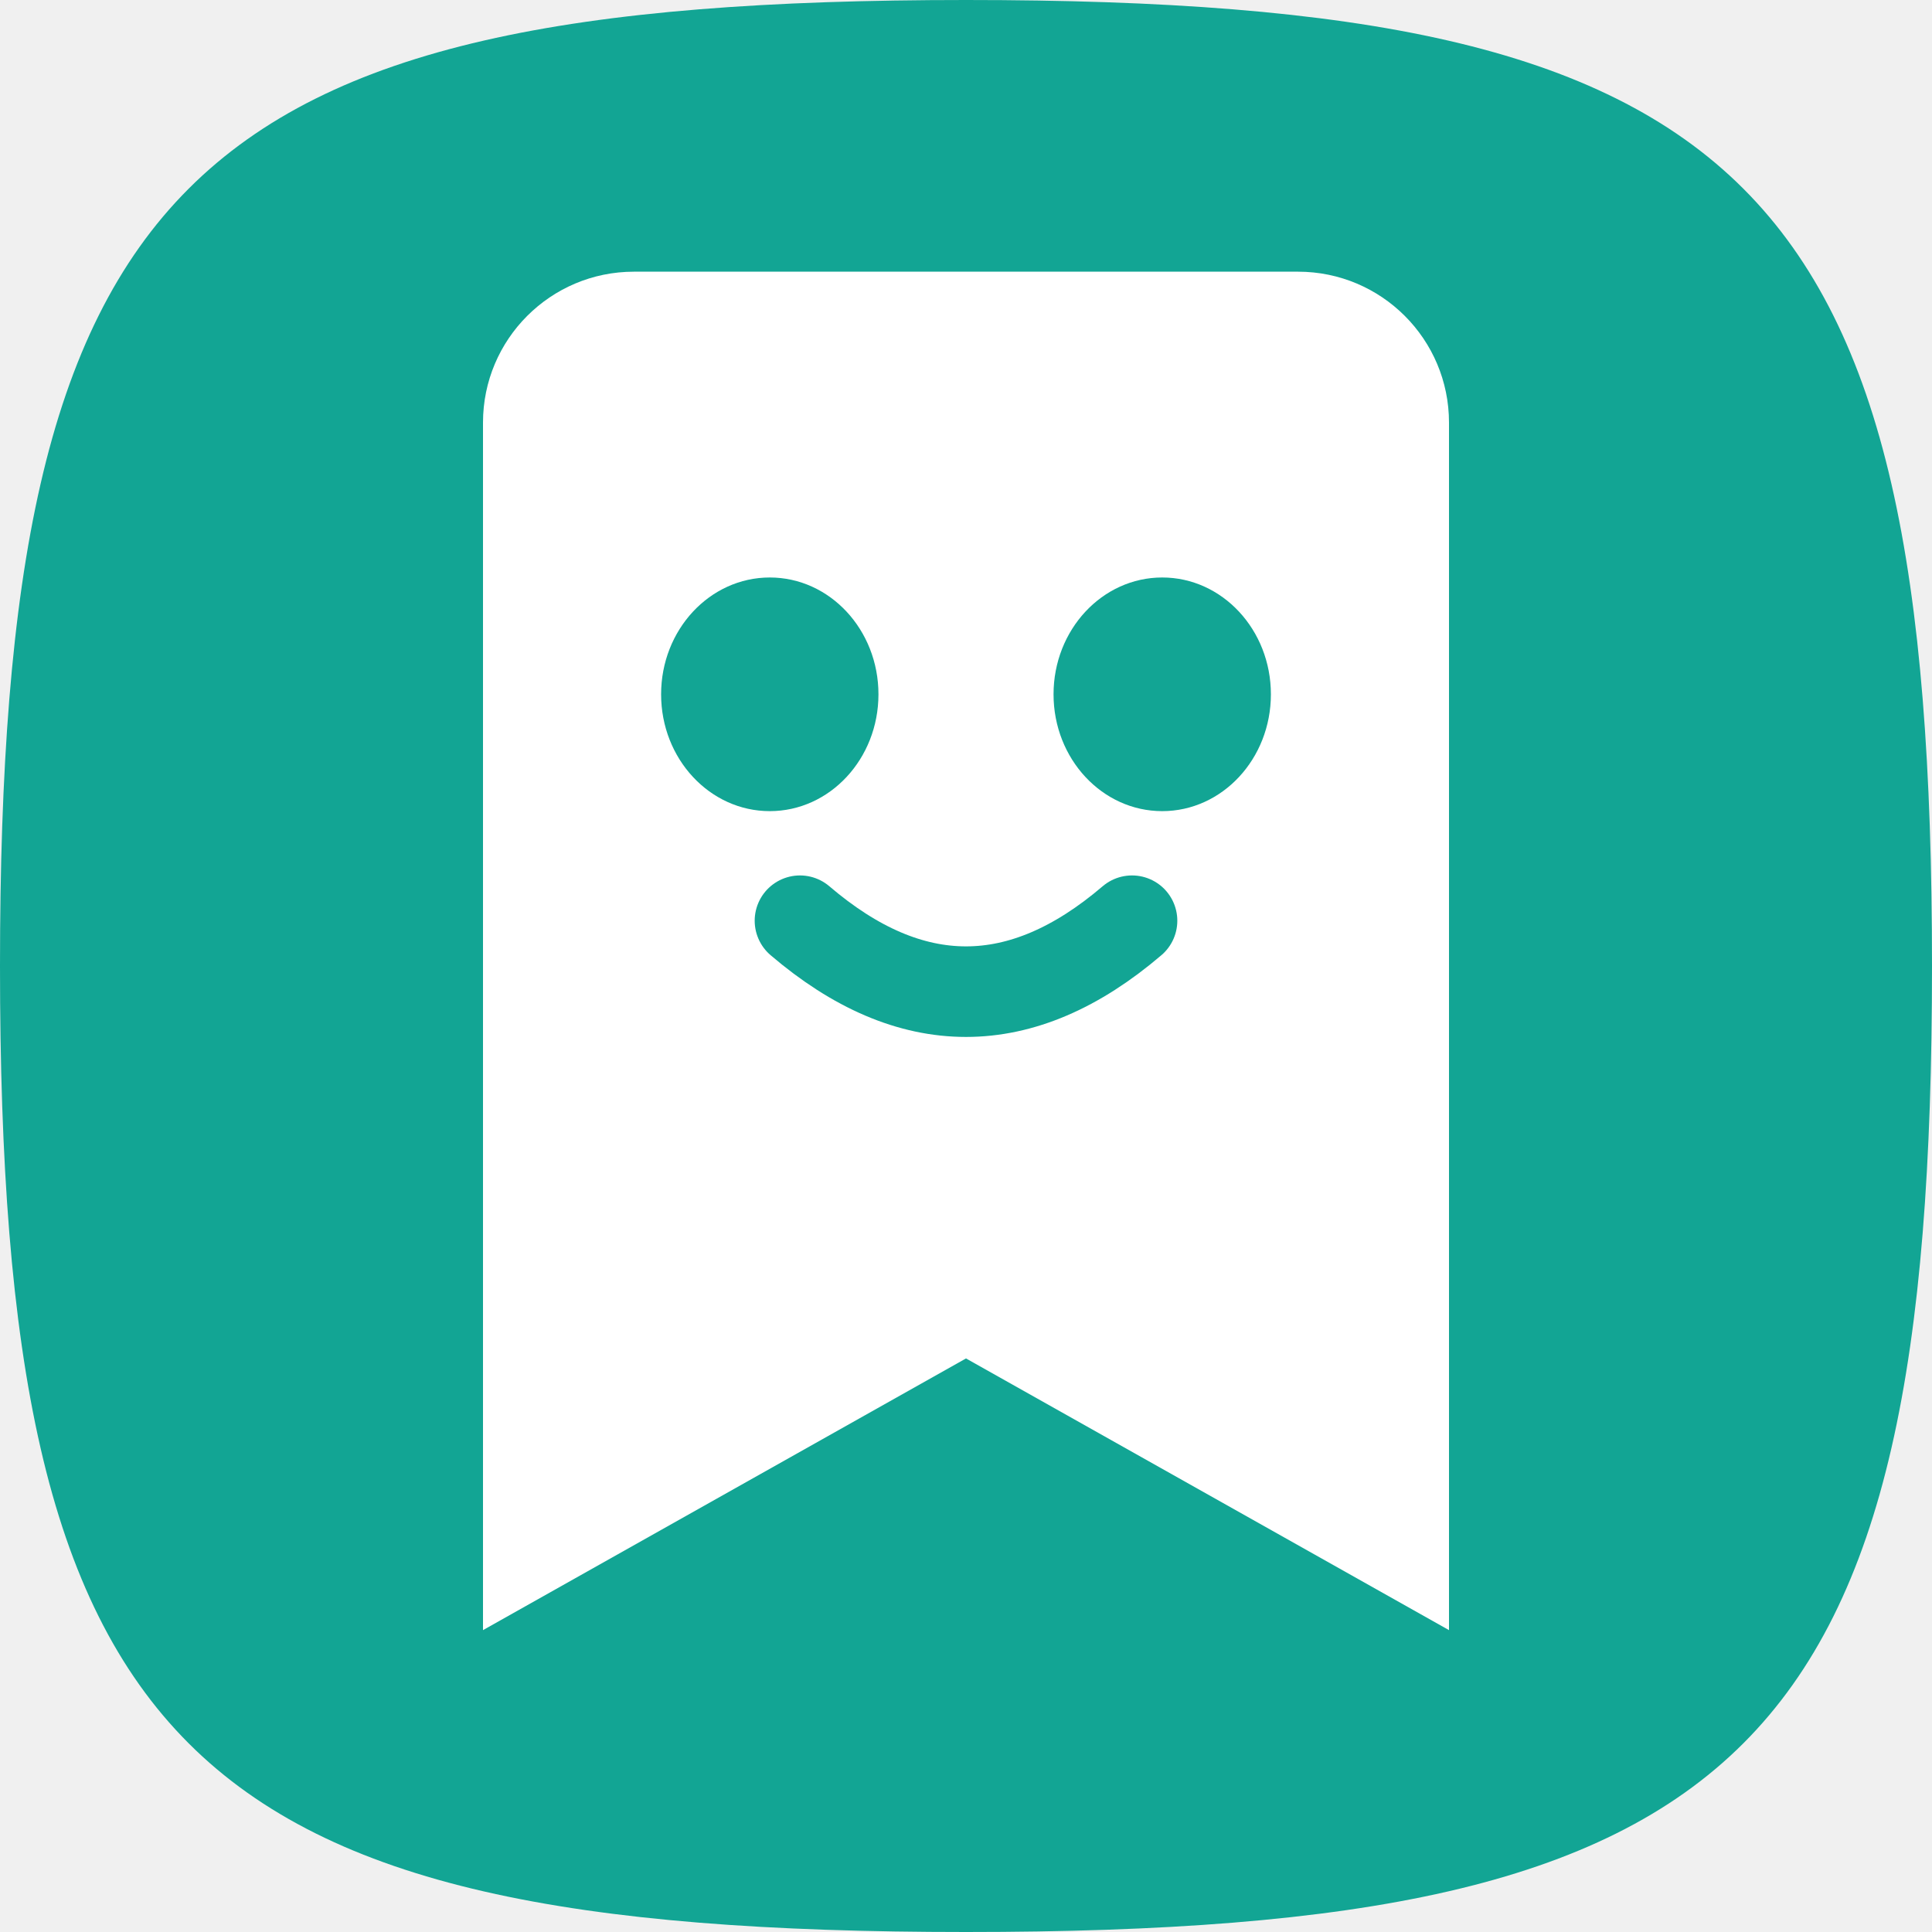
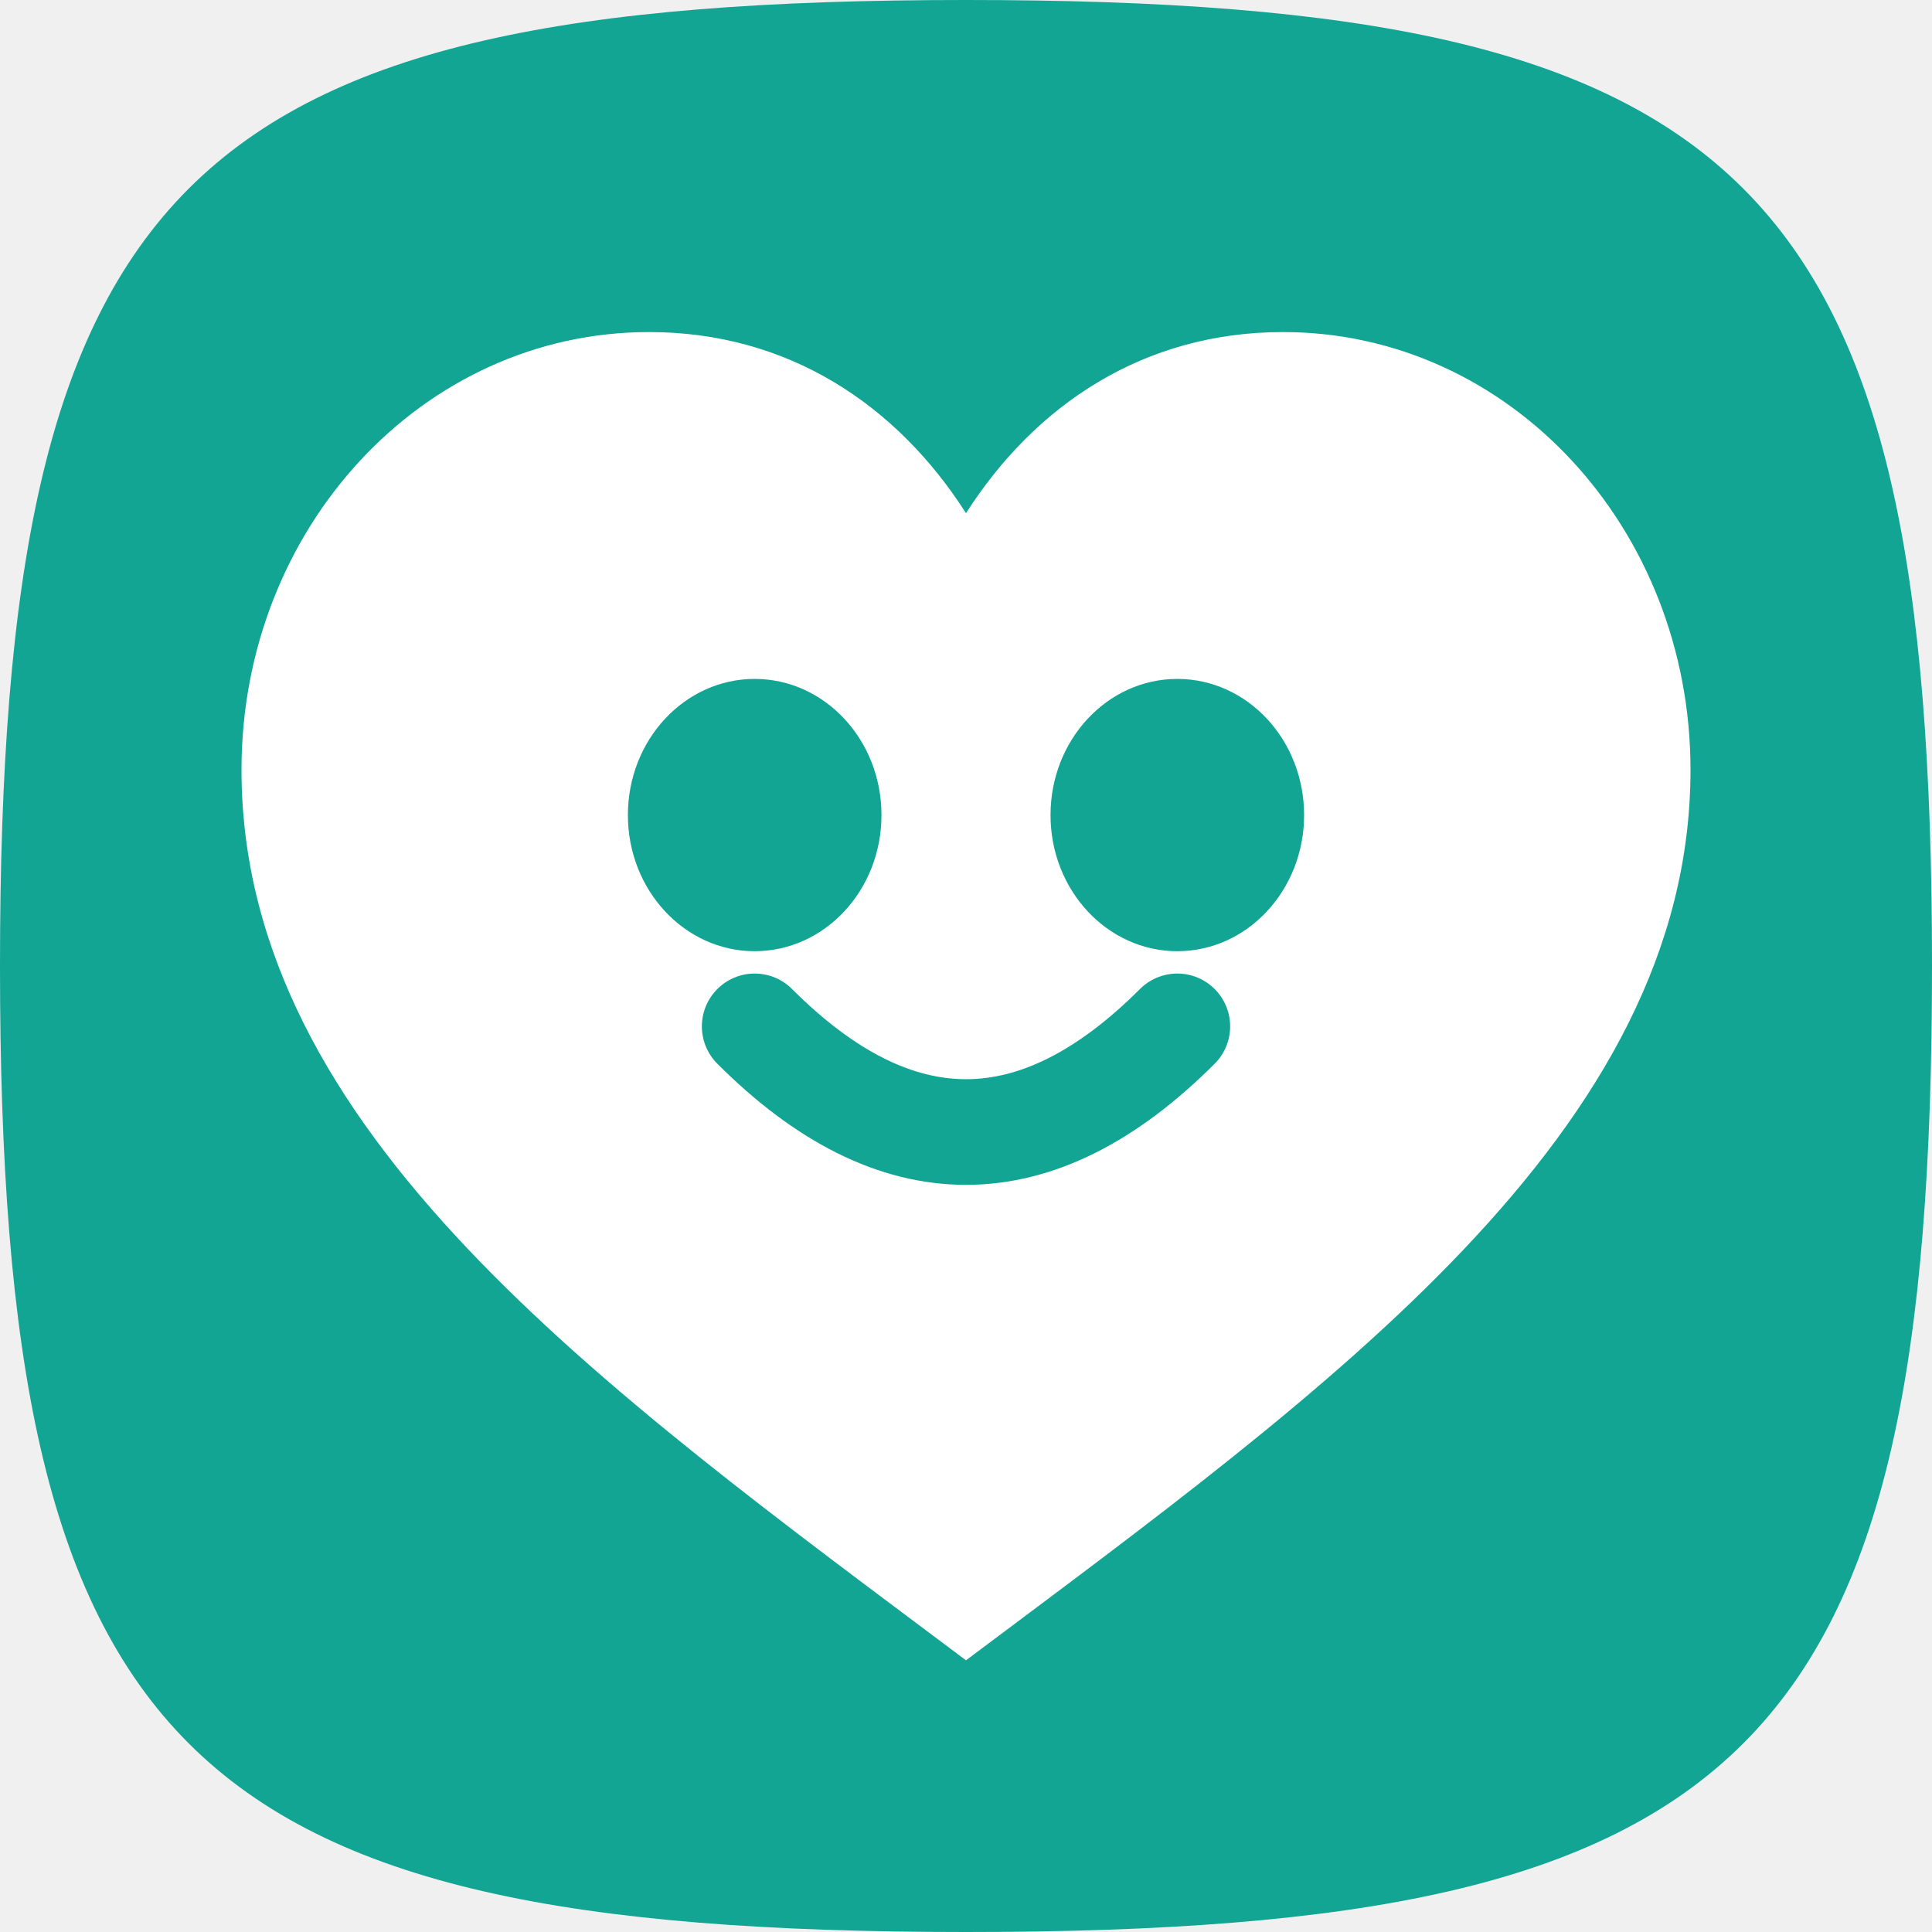
<svg xmlns="http://www.w3.org/2000/svg" viewBox="0 0 64 64" width="64" height="64" role="img" aria-label="Remember what matters">
  <path d="M32 0C58 0 64 6 64 32S58 64 32 64 0 58 0 32 6 0 32 0Z" fill="#12A594" />
-   <path d="M21 9h22a5 5 0 0 1 5 5v40l-16-9-16 9V14a5 5 0 0 1 5-5z" fill="#FFFFFF" />
-   <ellipse cx="25.5" cy="23" rx="3.6" ry="3.87" fill="#12A594" />
-   <ellipse cx="38.5" cy="23" rx="3.6" ry="3.87" fill="#12A594" />
-   <path d="M26.5 30.5q5.5 4.7 11.0 0" fill="none" stroke="#12A594" stroke-width="3" stroke-linecap="round" />
+   <path d="M32 55C20 46 8 37.5 8 25.5 8 17.5 14 11 21.5 11c4.6 0 8.2 2.4 10.5 6 2.3-3.6 5.9-6 10.5-6C50 11 56 17.5 56 25.5 56 37.5 44 46 32 55z" fill="#FFFFFF" />
+   <ellipse cx="25" cy="27" rx="4.2" ry="4.51" fill="#12A594" />
+   <ellipse cx="39" cy="27" rx="4.2" ry="4.51" fill="#12A594" />
+   <path d="M25 34q7 7 14 0" fill="none" stroke="#12A594" stroke-width="3.5" stroke-linecap="round" />
</svg>
